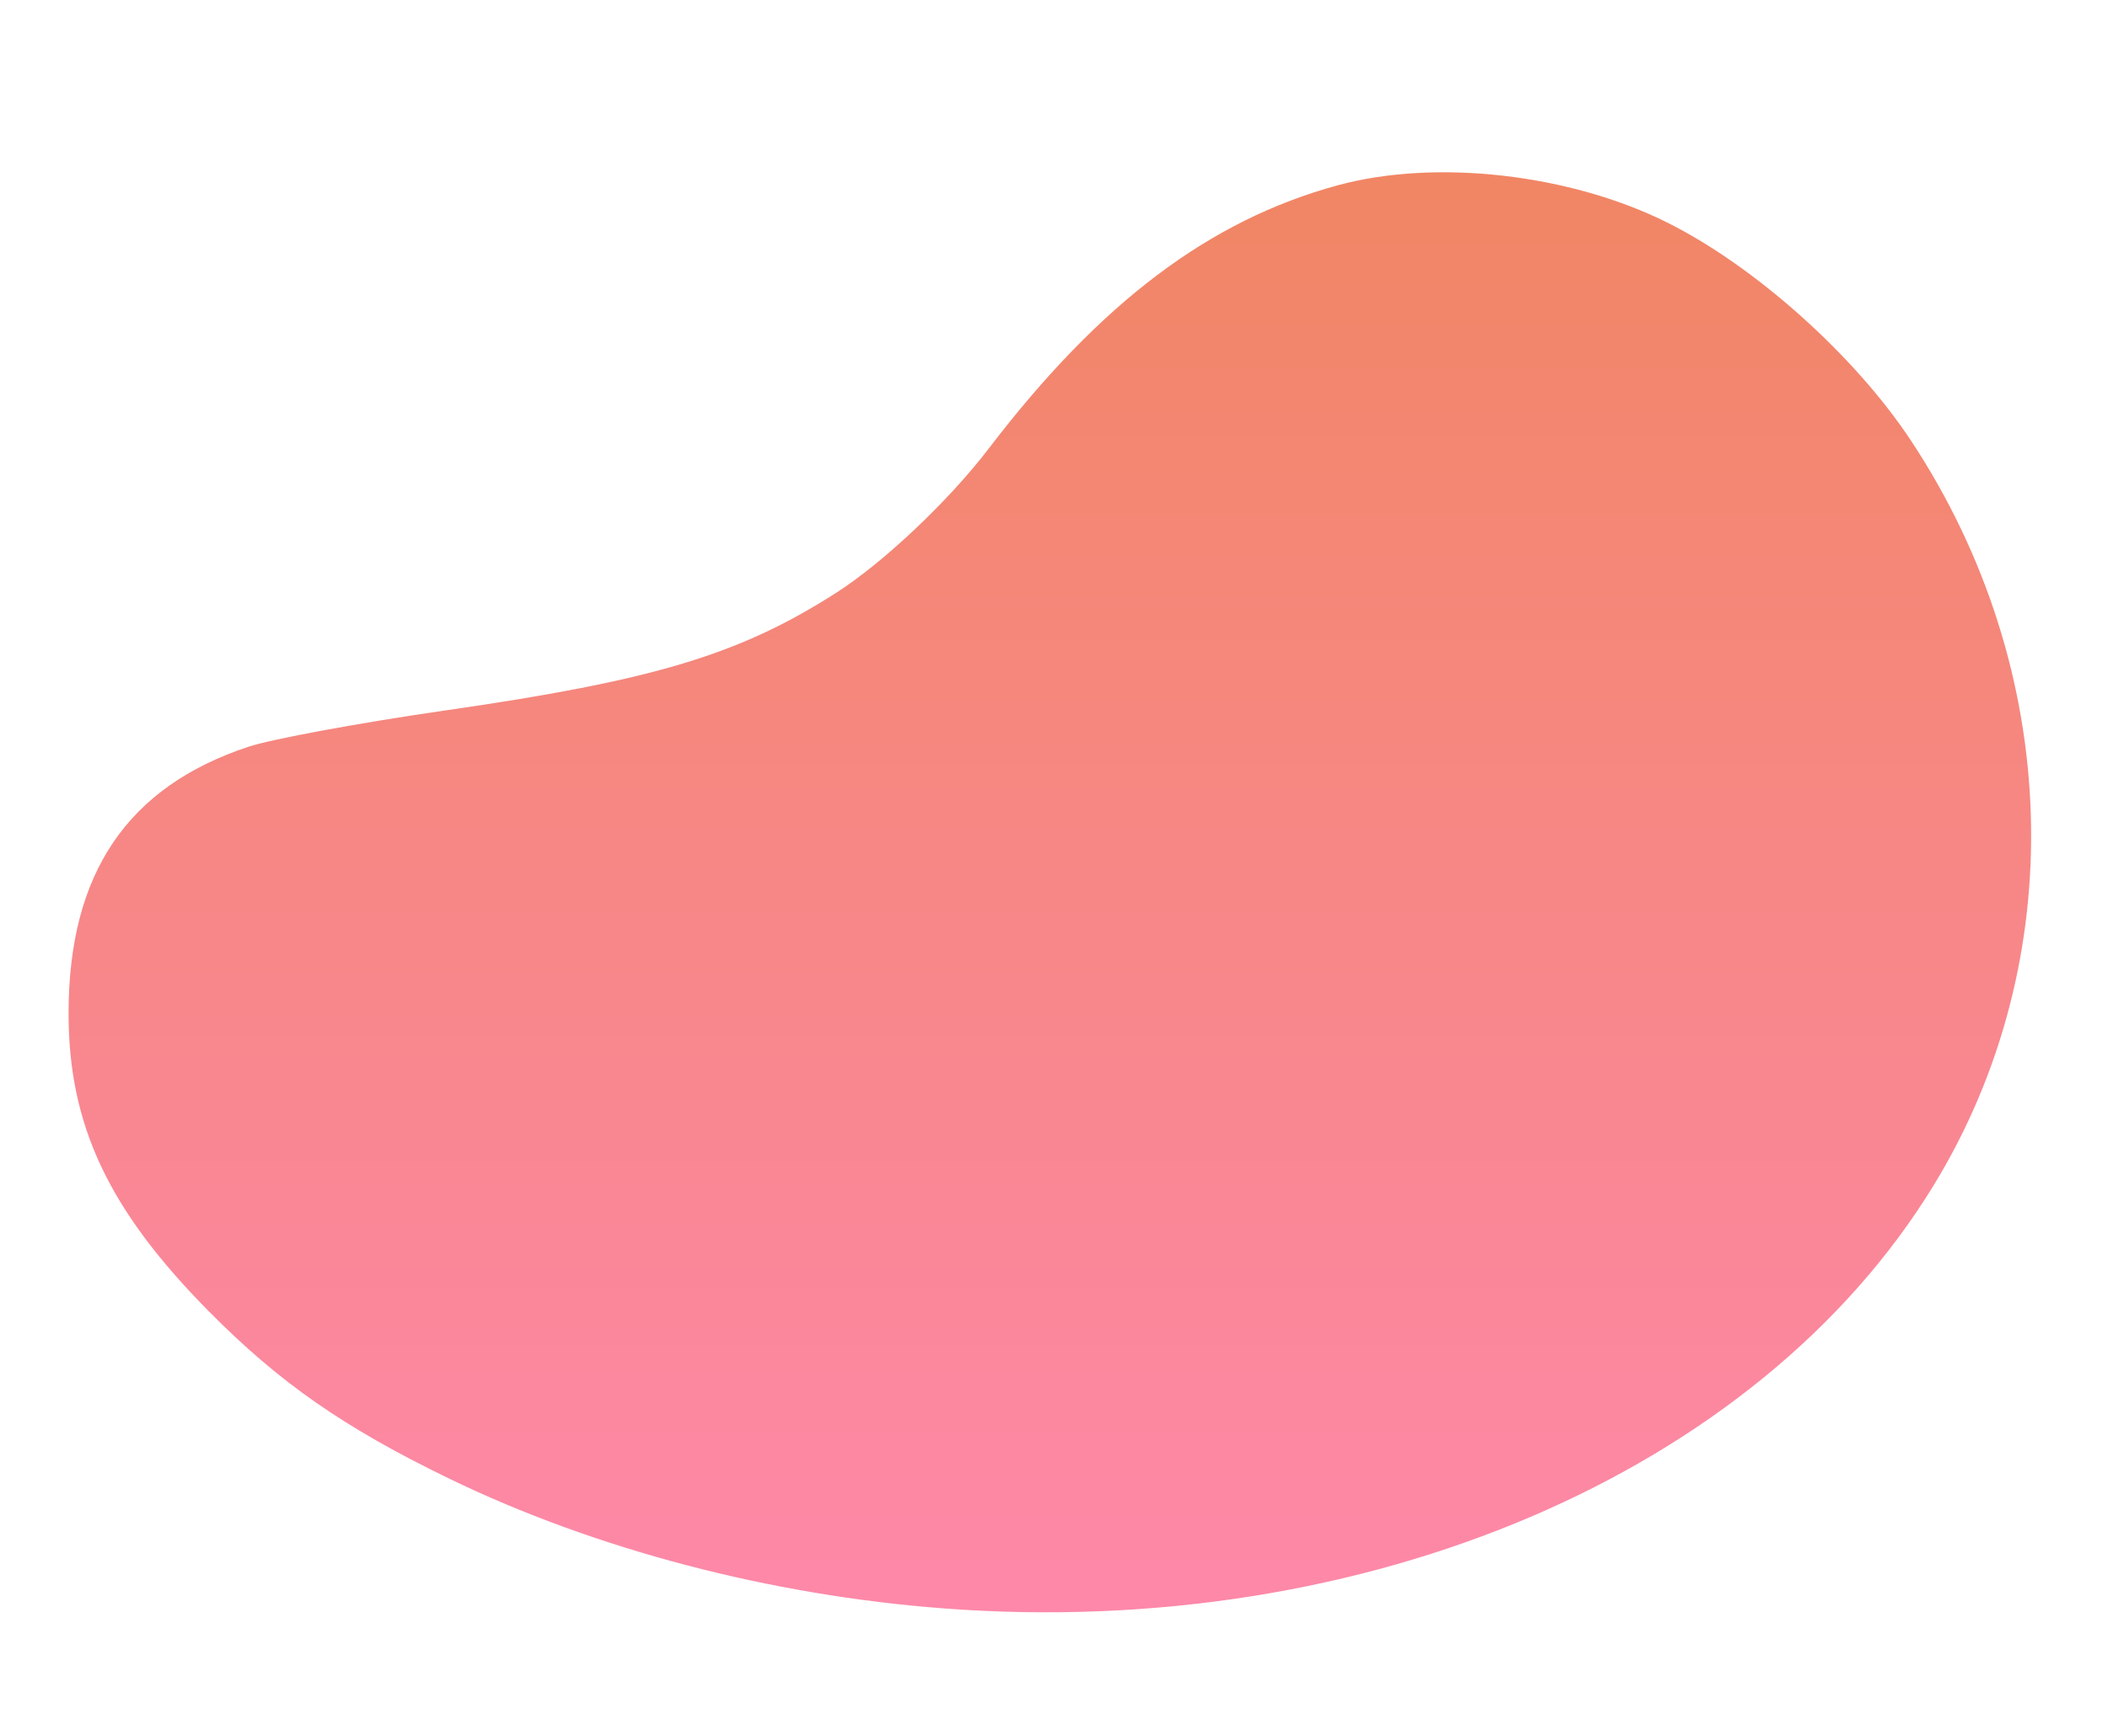
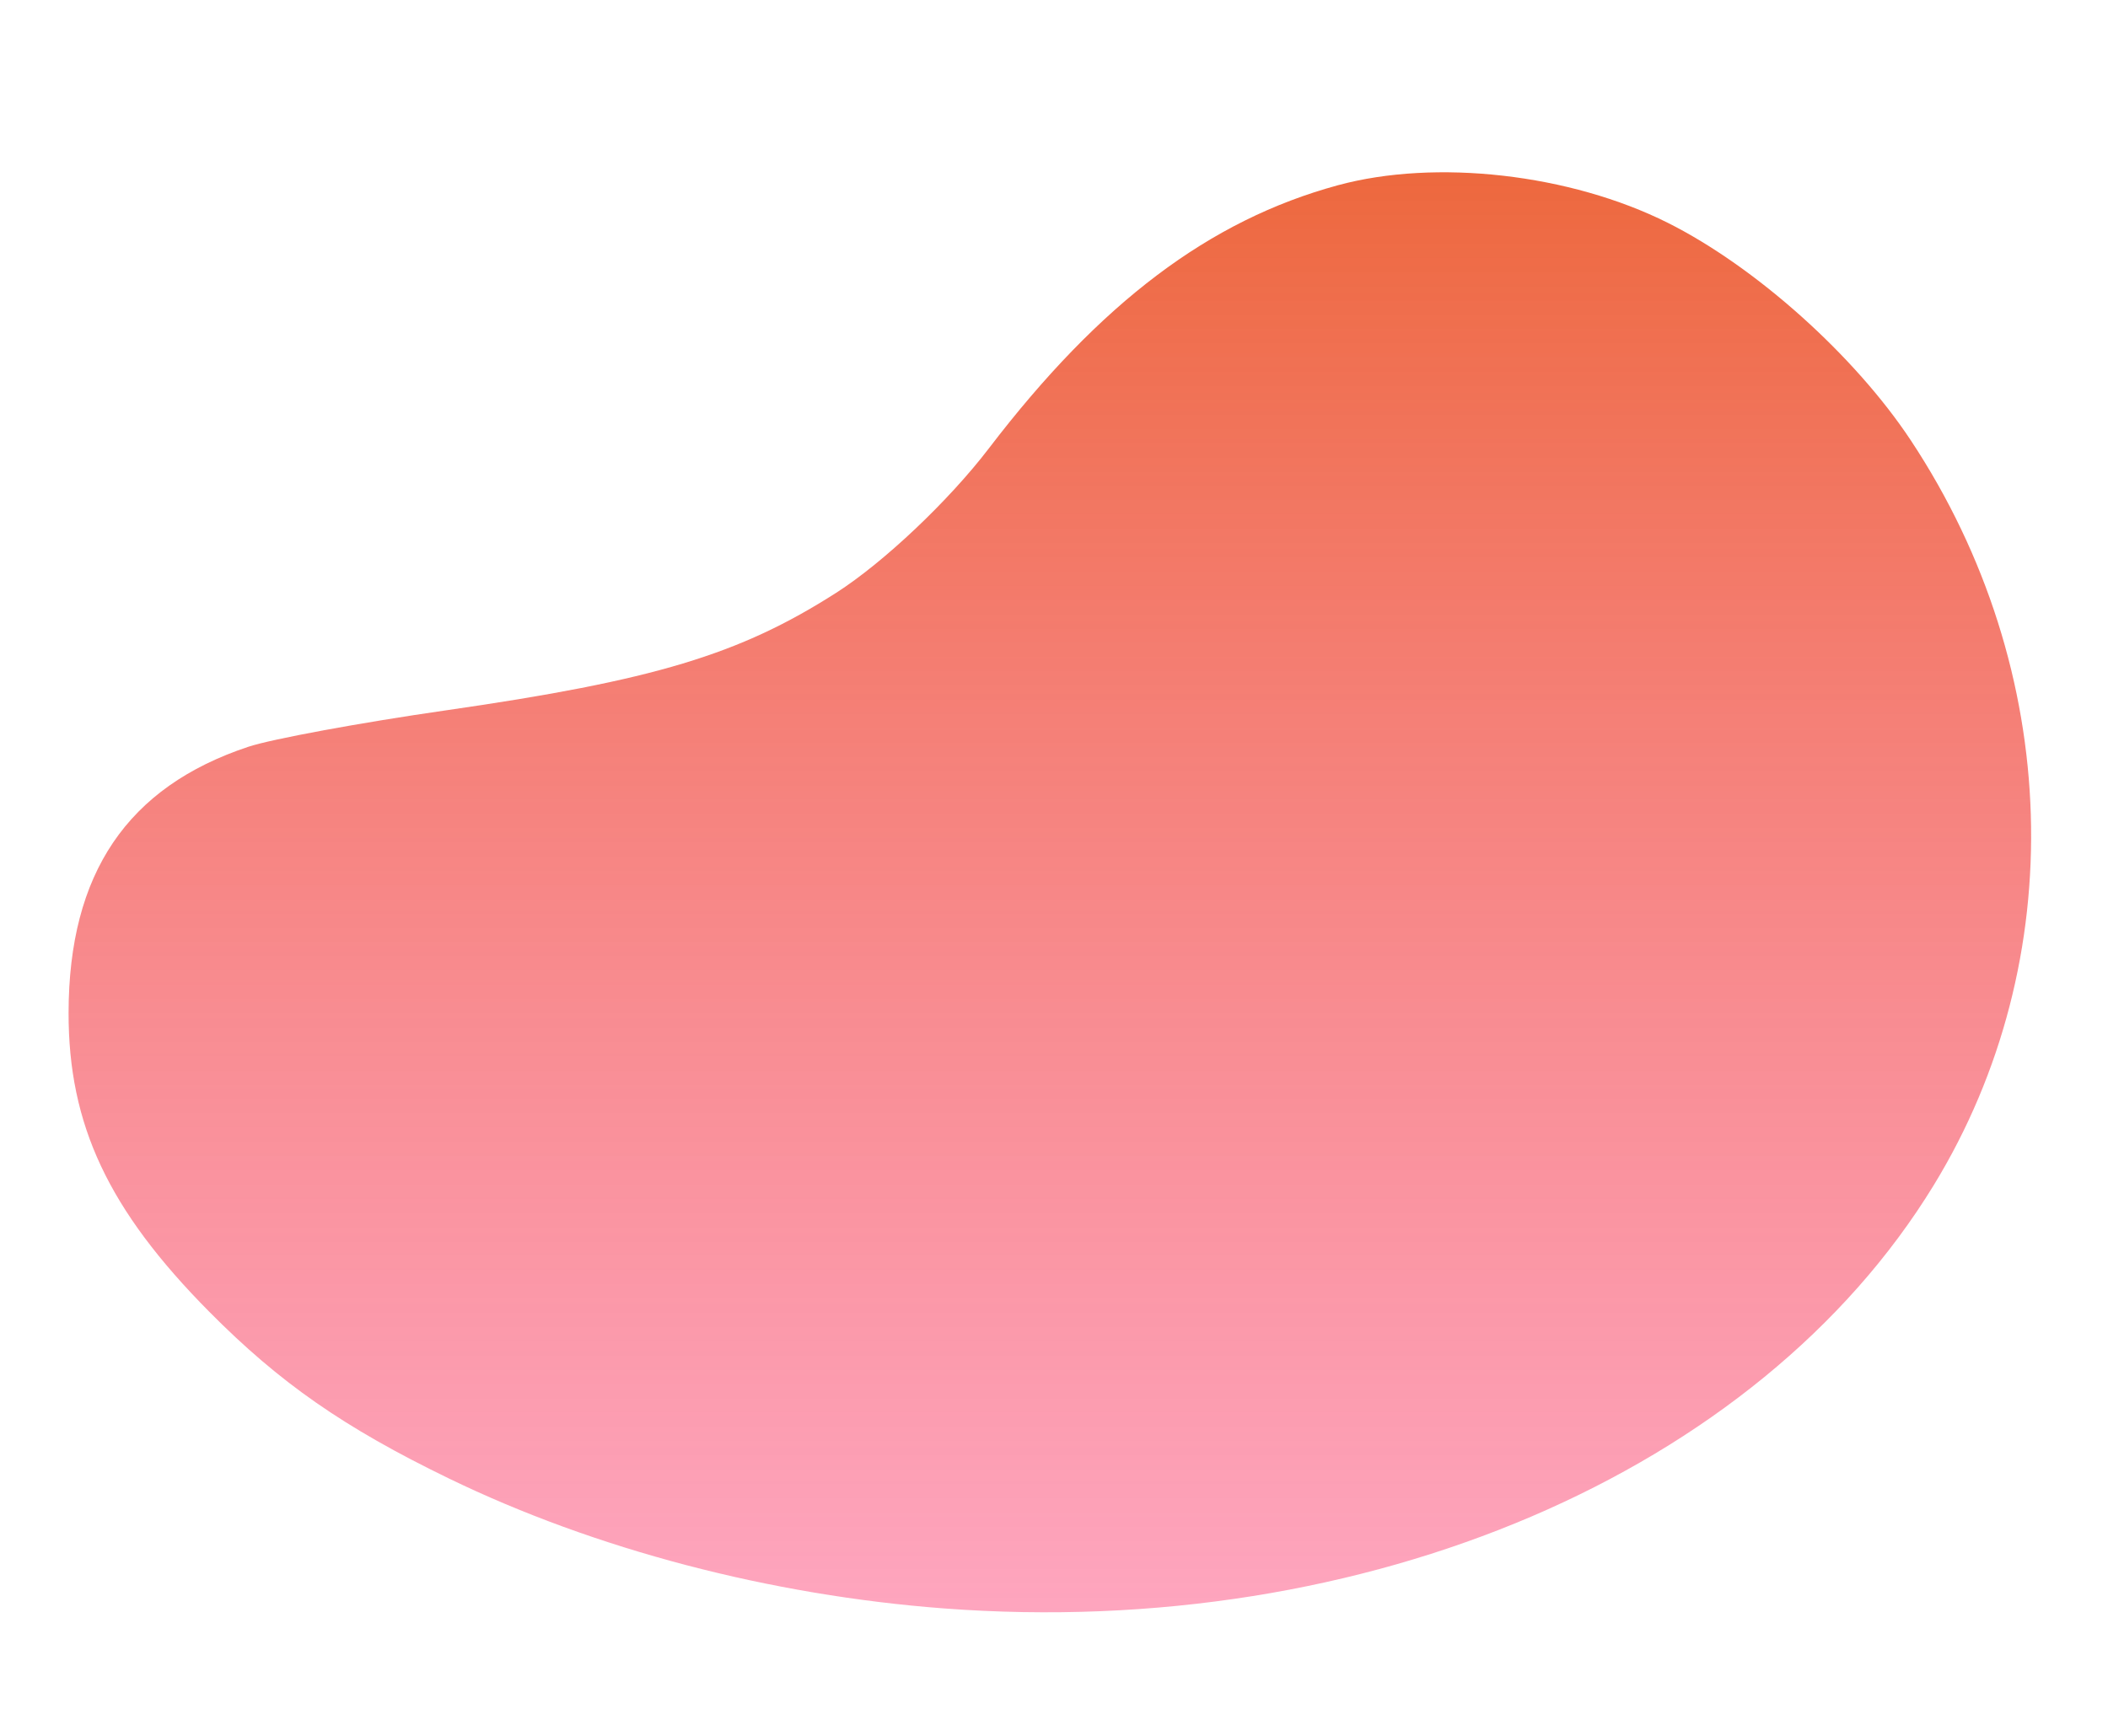
<svg xmlns="http://www.w3.org/2000/svg" id="svg3820" version="1.1" viewBox="0 0 85 70" height="70mm" width="85mm">
-   <defs id="defs3814" />
  <g transform="translate(0,-227)" id="layer1">
    <defs>
      <linearGradient id="grad2" x1="0%" y1="0%" x2="0%" y2="100%">
-         <stop offset="0%" style="stop-color:#ED683D;stop-opacity:0.8" />
-         <stop offset="100%" style="stop-color:#FD6A94;stop-opacity:0.8" />
+         <stop offset="0%" style="stop-color:#ED683D;stop-opacity:1" />
+         <stop offset="100%" style="stop-color:#FD6A94;stop-opacity:0.6" />
      </linearGradient>
    </defs>
    <path style="fill:url(#grad2);stroke-width:0.265" d="m 38.07,291.862 c -7.008,-0.529 -14.087,-2.387 -19.976,-5.244 -4.225,-2.05 -6.814,-3.852 -9.657,-6.721 -4.066,-4.104 -5.679,-7.533 -5.672,-12.062 0.009,-5.615 2.364,-9.098 7.25,-10.721 0.941,-0.312 4.523,-0.973 7.961,-1.468 8.401,-1.21 11.841,-2.246 15.741,-4.741 1.915,-1.225 4.54,-3.708 6.157,-5.824 4.496,-5.884 8.899,-9.203 14.071,-10.61 3.953,-1.075 9.37,-0.458 13.308,1.516 3.539,1.774 7.537,5.354 9.8,8.777 6.114,9.247 6.471,20.955 0.918,30.034 -7.093,11.595 -22.885,18.348 -39.901,17.064 z" id="path3775" />
  </g>
</svg>
